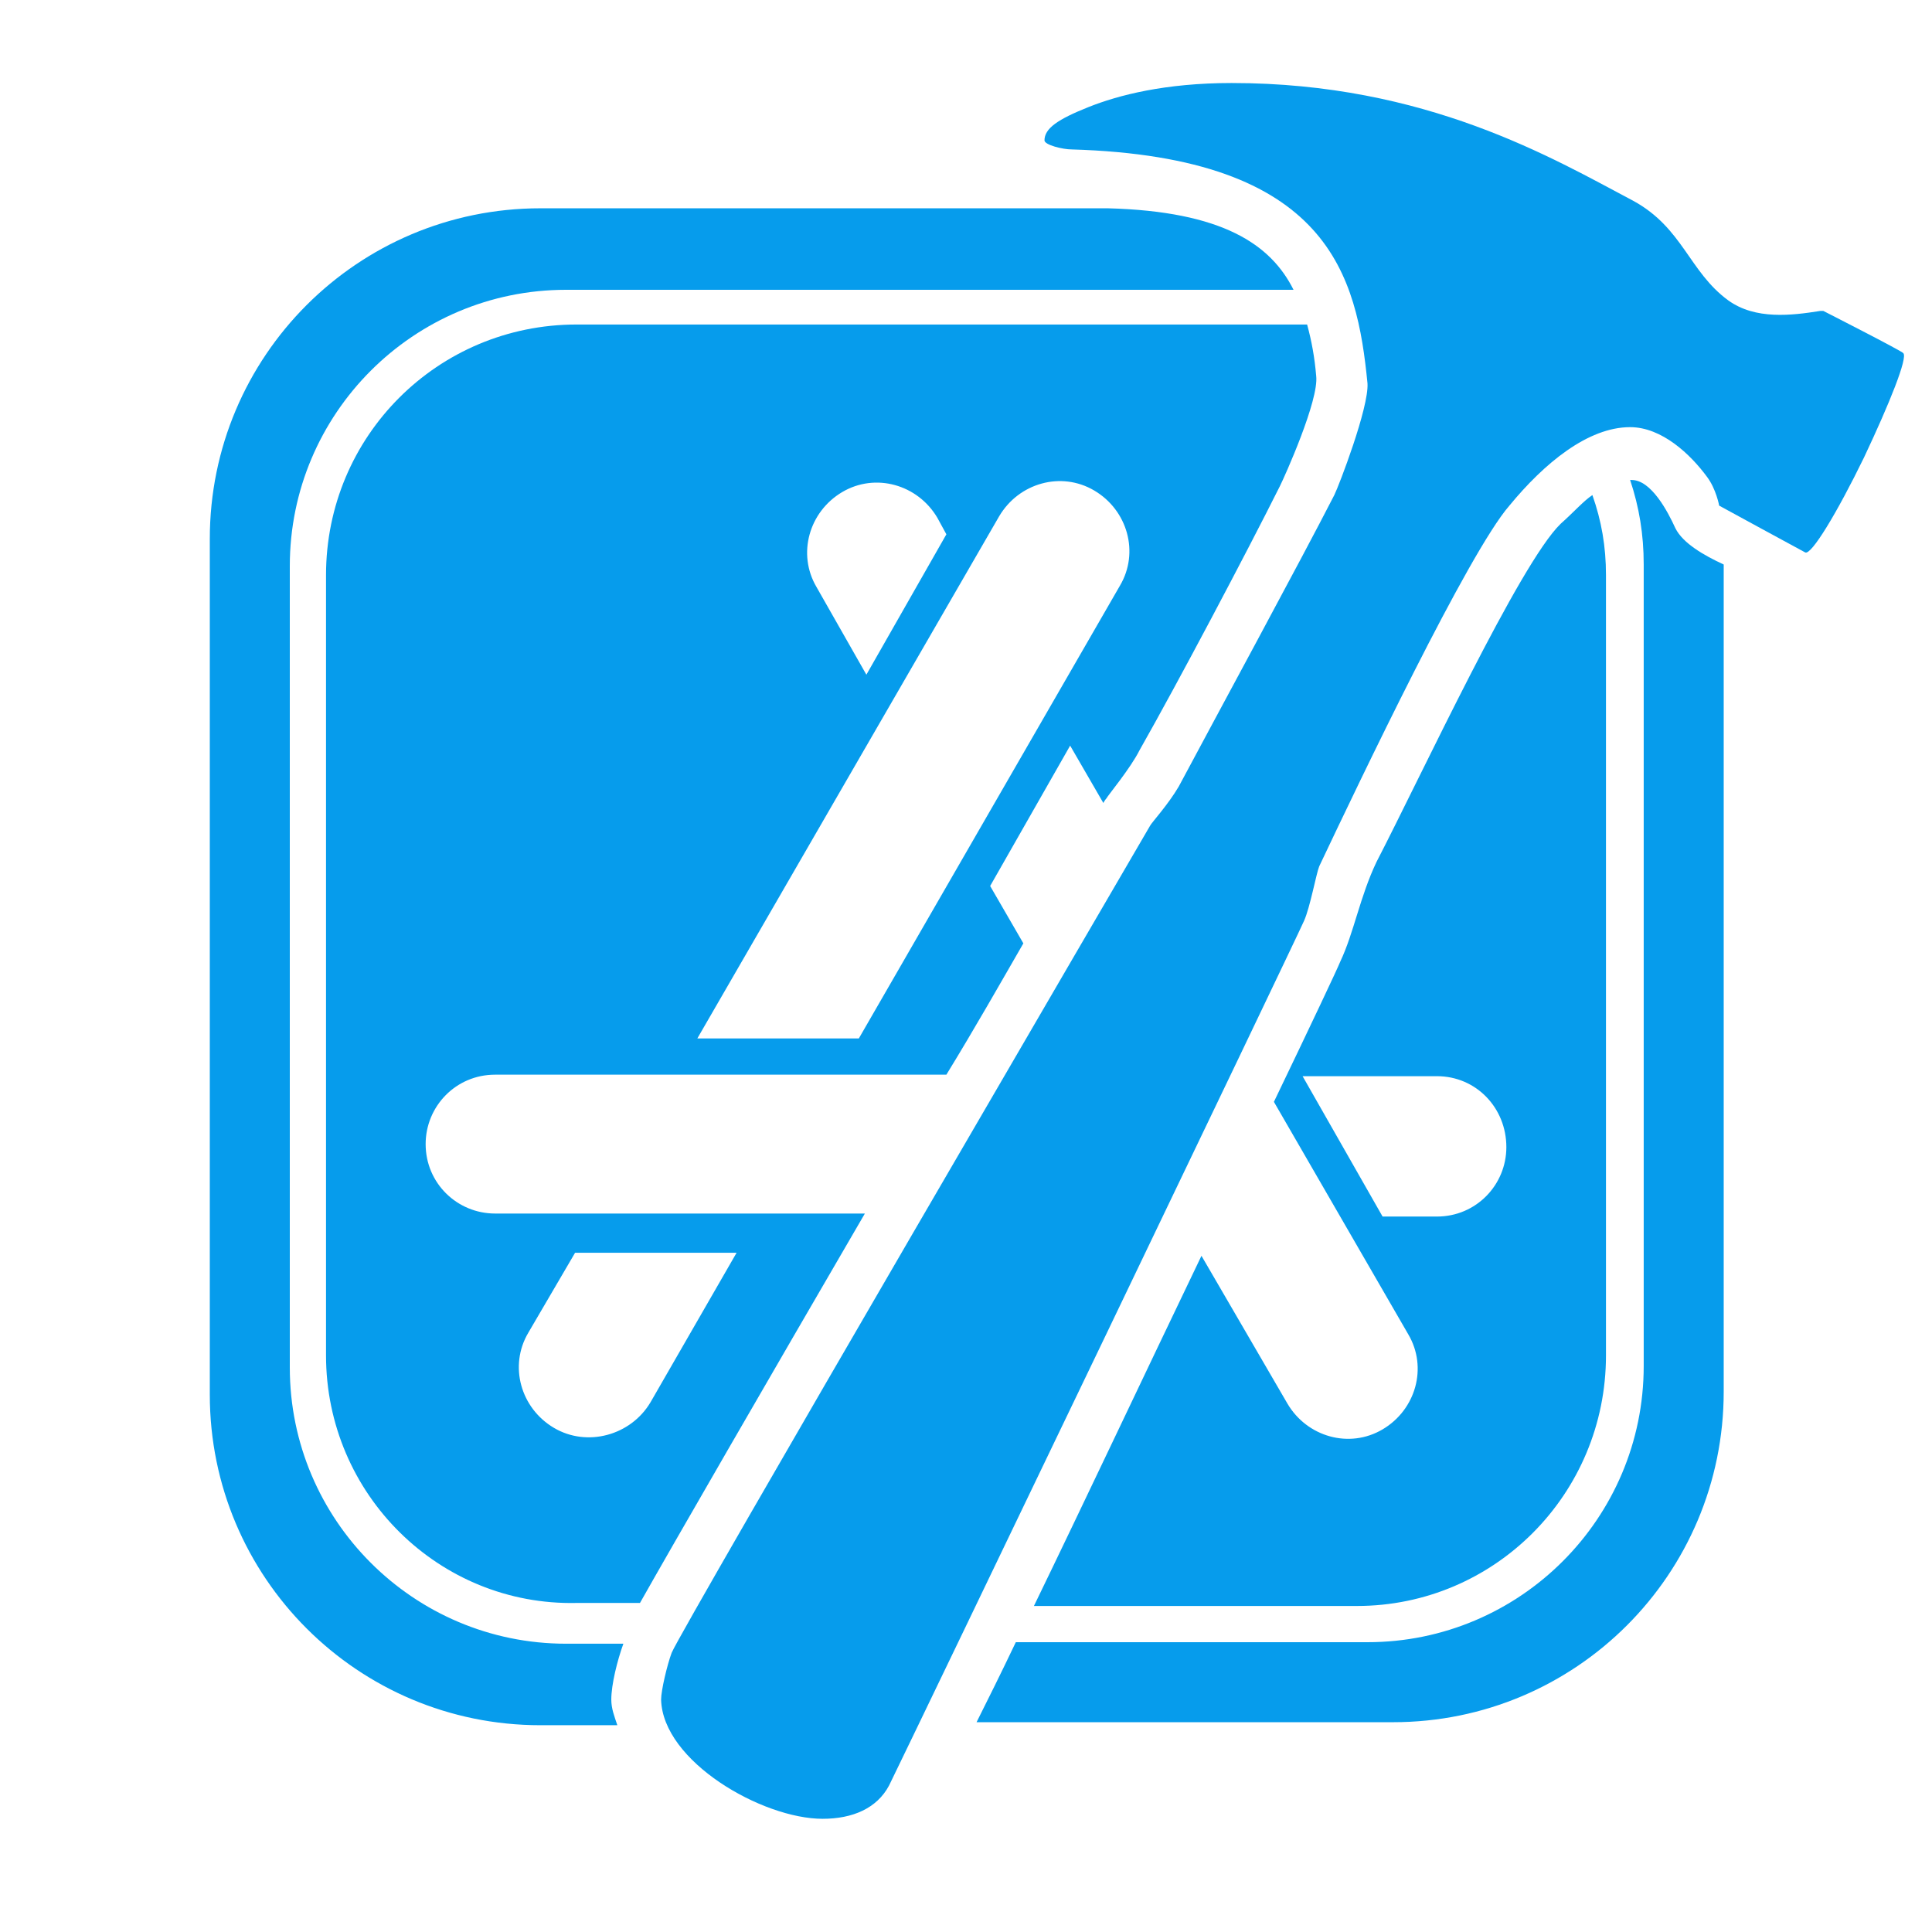
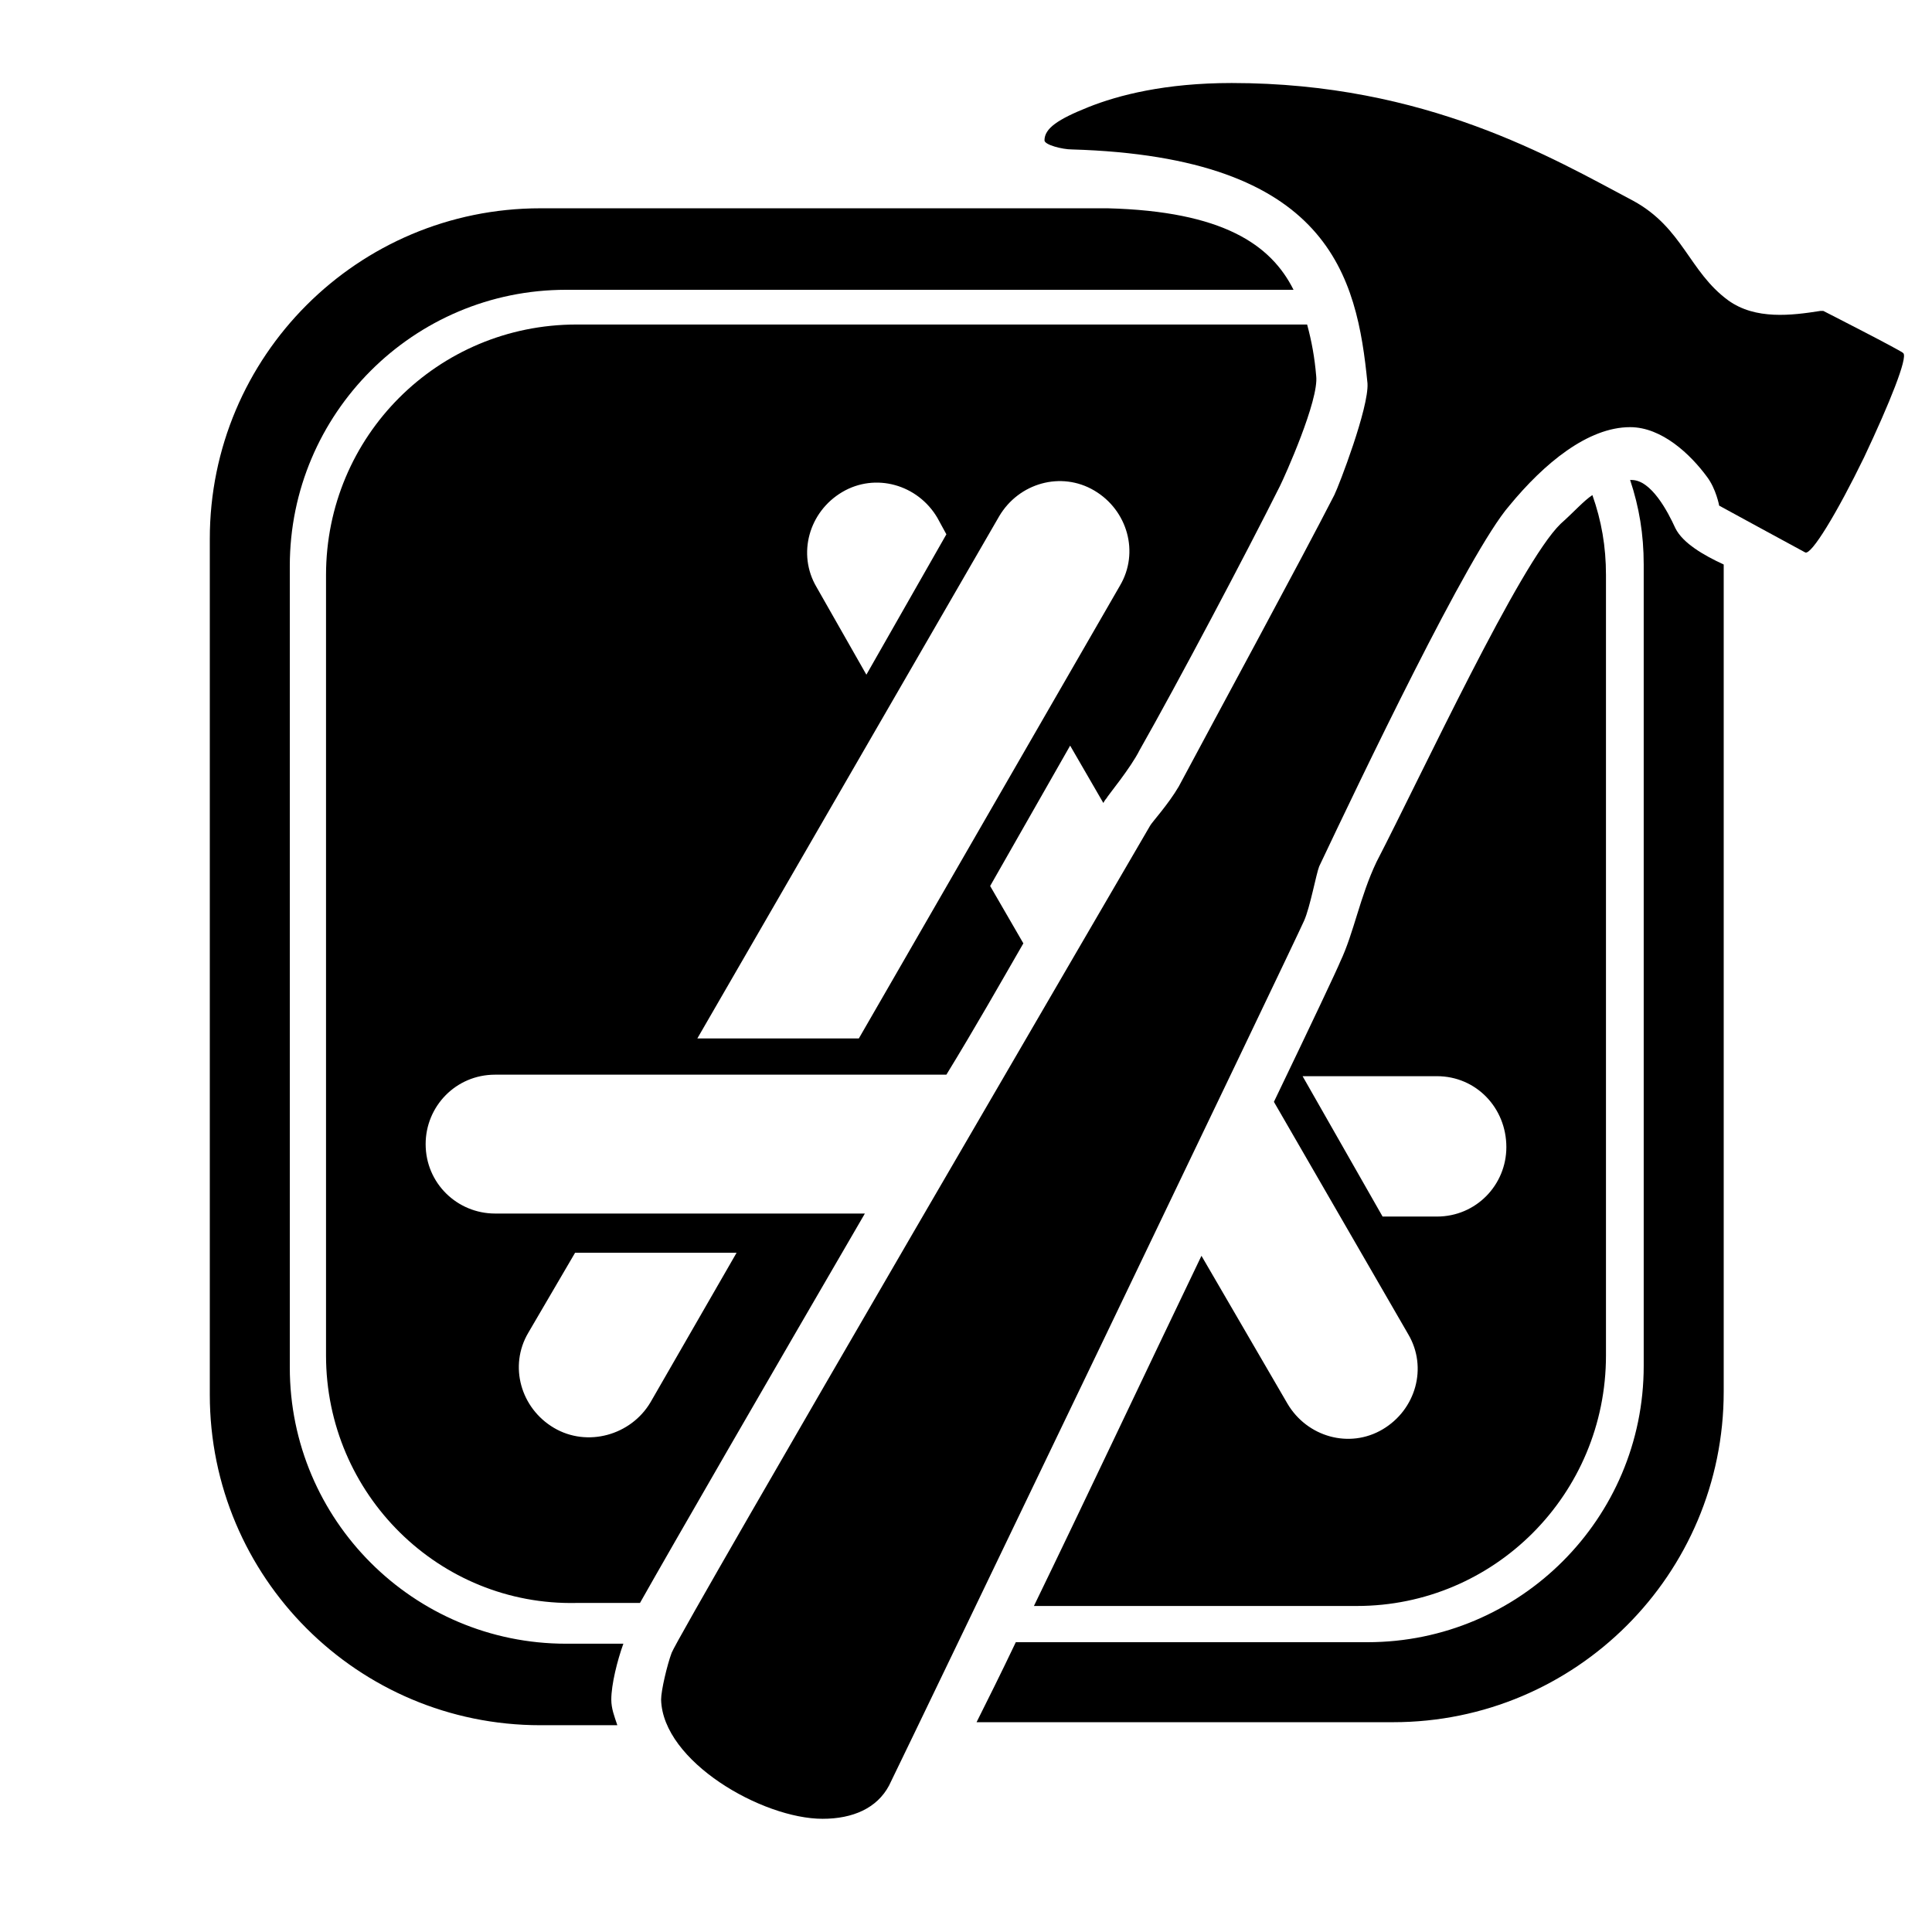
<svg xmlns="http://www.w3.org/2000/svg" viewBox="0 0 128 128">
-   <path fill="#069CEC" d="M67.3 108.8h23.3c10.1 0 18.3-8.2 18.3-18.3V37.4c0-2-.3-3.8-.9-5.6h.1c1.3 0 2.4 2.1 2.9 3.2.5 1 1.9 1.8 3.2 2.4v54.8c0 12.1-9.8 21.9-21.9 21.9H64.7c.7-1.4 1.6-3.2 2.6-5.3zM73.4 13.8c7.6.2 10.8 2.4 12.3 5.4H37.5c-10.1 0-18.3 8.2-18.3 18.3v53.1c0 10.1 8.2 18.3 18.3 18.3h3.8c-.4 1.1-.8 2.7-.8 3.7 0 .6.2 1.1.4 1.7h-5.1c-12.1 0-21.9-9.8-21.9-21.9V35.7c0-12.1 9.8-21.9 21.9-21.9h37.6z" />
-   <path fill="#069CEC" d="M89.9 106.4H68.5c3.3-6.8 7.4-15.5 11.1-23.2l5.7 9.8c1.3 2.2 4.1 3 6.3 1.7s3-4.1 1.7-6.3L84.4 73c2.5-5.2 4.2-8.8 4.4-9.3.9-1.9 1.3-4.3 2.4-6.6 3-5.8 9.5-19.8 12.2-22.4.9-.8 1.5-1.5 2.1-1.9.6 1.7.9 3.4.9 5.3v51.7c0 9.2-7.4 16.6-16.5 16.6zm5.3-35.1h-8.9l5.3 9.3h3.6c2.6 0 4.6-2.1 4.6-4.6 0-2.6-2-4.7-4.6-4.7zM21.6 89.8V38.1c0-9.2 7.4-16.6 16.6-16.6h48.4c.3 1.1.5 2.2.6 3.4.2 1.6-2.1 6.7-2.4 7.3-2.2 4.4-6.8 13.1-9.3 17.5-.6 1.2-2.1 3-2.2 3.2 0 0-.1.1-.2.3l-2.2-3.8-5.3 9.3 2.2 3.8c-1.5 2.6-3.2 5.6-5.1 8.7H32.8c-2.6 0-4.6 2.1-4.6 4.6 0 2.6 2.1 4.6 4.6 4.6h24.5c-6.4 11-12.7 21.9-14.9 25.8h-4.2c-9.1.2-16.6-7.2-16.6-16.4zm40.5-55.5c-1.3-2.2-4.1-3-6.3-1.7s-3 4.1-1.7 6.3l3.3 5.8 5.3-9.3-.6-1.1zm-5.2 34.5l17.3-30c1.3-2.2.5-5-1.7-6.3-2.2-1.3-5-.5-6.3 1.7l-20 34.6h10.7zM43.1 92.9l5.7-9.9H38.1L35 88.3c-1.3 2.2-.5 5 1.7 6.3 2.2 1.3 5.1.5 6.4-1.7z" />
-   <path fill="#069CEC" d="M69.2 9.3c0-.8.9-1.4 2.9-2.2 2-.8 5.1-1.6 9.5-1.6 12.9 0 21.3 5 26.6 7.8 3.3 1.8 3.7 4.7 6.3 6.6 1.8 1.3 4.2 1 6.1.7h.2s5.3 2.7 5.3 2.8c.3.3-.9 3.3-2.6 6.9-1.8 3.7-3.5 6.5-3.9 6.3-.2-.1-5.7-3.1-5.7-3.1s-.2-1.1-.8-1.9c-1.1-1.5-3-3.3-5.1-3.3-2.8 0-5.7 2.4-8 5.2-2.7 3.1-9.9 18.2-12.6 23.9-.2.5-.6 2.7-1 3.6-.8 1.8-25.3 52.8-27.5 57.3-.8 1.5-2.4 2.2-4.4 2.2-4 0-10.6-3.8-10.7-7.9 0-.6.4-2.3.7-3.1.6-1.5 31.3-54.1 31.7-54.8.1-.2 1.2-1.4 1.9-2.6 2.4-4.5 8.1-15 10.3-19.3.3-.6 2.3-5.8 2.2-7.4-.7-7.1-2.5-15-19.6-15.5-.6 0-1.8-.3-1.8-.6z" />
+   <path fill="#000" d="M67.3 108.8h23.3c10.1 0 18.3-8.2 18.3-18.3V37.4c0-2-.3-3.8-.9-5.6h.1c1.3 0 2.4 2.1 2.9 3.2.5 1 1.9 1.8 3.2 2.4v54.8c0 12.1-9.8 21.9-21.9 21.9H64.7c.7-1.4 1.6-3.2 2.6-5.3zM73.4 13.8c7.6.2 10.8 2.4 12.3 5.4H37.5c-10.1 0-18.3 8.2-18.3 18.3v53.1c0 10.1 8.2 18.3 18.3 18.3h3.8c-.4 1.1-.8 2.7-.8 3.7 0 .6.2 1.1.4 1.7h-5.1c-12.1 0-21.9-9.8-21.9-21.9V35.7c0-12.1 9.8-21.9 21.9-21.9h37.6z" />
+   <path fill="#000" d="M89.9 106.4H68.5c3.3-6.8 7.4-15.5 11.1-23.2l5.7 9.8c1.3 2.2 4.1 3 6.3 1.7s3-4.1 1.7-6.3L84.4 73c2.5-5.2 4.2-8.8 4.4-9.3.9-1.9 1.3-4.3 2.4-6.6 3-5.8 9.5-19.8 12.2-22.4.9-.8 1.5-1.5 2.1-1.9.6 1.7.9 3.4.9 5.3v51.7c0 9.2-7.4 16.6-16.5 16.6zm5.3-35.1h-8.9l5.3 9.3h3.6c2.6 0 4.6-2.1 4.6-4.6 0-2.6-2-4.7-4.6-4.7zM21.6 89.8V38.1c0-9.2 7.4-16.6 16.6-16.6h48.4c.3 1.1.5 2.2.6 3.4.2 1.6-2.1 6.7-2.4 7.3-2.2 4.4-6.8 13.1-9.3 17.5-.6 1.2-2.1 3-2.2 3.2 0 0-.1.1-.2.3l-2.2-3.8-5.3 9.3 2.2 3.8c-1.5 2.6-3.2 5.6-5.1 8.7H32.8c-2.6 0-4.6 2.1-4.6 4.6 0 2.6 2.1 4.6 4.6 4.6h24.5c-6.4 11-12.7 21.9-14.9 25.8h-4.2c-9.1.2-16.6-7.2-16.6-16.4zm40.5-55.5c-1.3-2.2-4.1-3-6.3-1.7s-3 4.1-1.7 6.3l3.3 5.8 5.3-9.3-.6-1.1zm-5.2 34.5l17.3-30c1.3-2.2.5-5-1.7-6.3-2.2-1.3-5-.5-6.3 1.7l-20 34.6h10.7zM43.1 92.9l5.7-9.9H38.1L35 88.3c-1.3 2.2-.5 5 1.7 6.3 2.2 1.3 5.1.5 6.4-1.7z" />
+   <path fill="#000" d="M69.2 9.3c0-.8.9-1.4 2.9-2.2 2-.8 5.1-1.6 9.5-1.6 12.9 0 21.3 5 26.6 7.8 3.3 1.8 3.7 4.7 6.3 6.6 1.8 1.3 4.2 1 6.1.7h.2s5.3 2.7 5.3 2.8c.3.3-.9 3.3-2.6 6.9-1.8 3.7-3.5 6.5-3.9 6.3-.2-.1-5.7-3.1-5.7-3.1s-.2-1.1-.8-1.9c-1.1-1.5-3-3.3-5.1-3.3-2.8 0-5.7 2.4-8 5.2-2.7 3.1-9.9 18.2-12.6 23.9-.2.5-.6 2.7-1 3.6-.8 1.8-25.3 52.8-27.5 57.3-.8 1.5-2.4 2.2-4.4 2.2-4 0-10.6-3.8-10.7-7.9 0-.6.4-2.3.7-3.1.6-1.5 31.3-54.1 31.7-54.8.1-.2 1.2-1.4 1.9-2.6 2.4-4.5 8.1-15 10.3-19.3.3-.6 2.3-5.8 2.2-7.4-.7-7.1-2.5-15-19.6-15.5-.6 0-1.8-.3-1.8-.6z" />
</svg>
